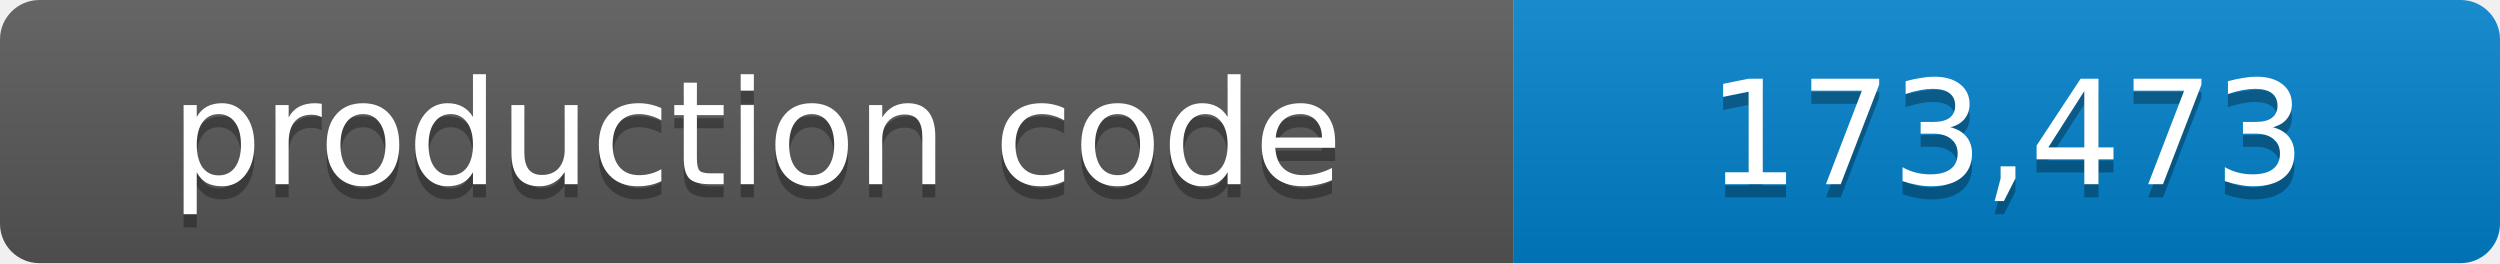
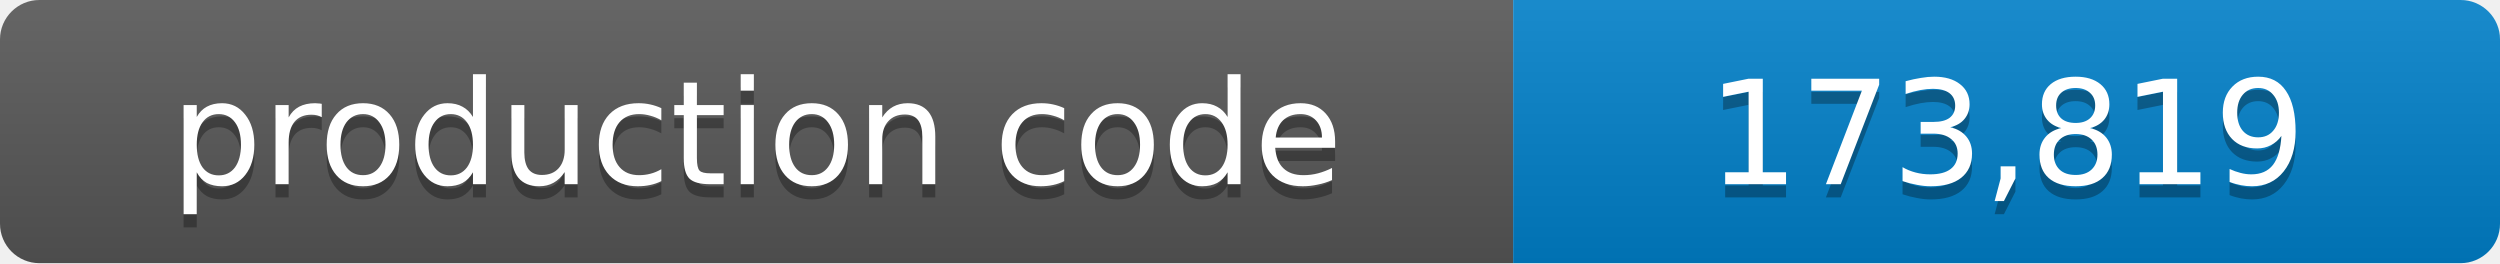
- <svg xmlns="http://www.w3.org/2000/svg" width="190" height="20" role="img" aria-label="production code: 173,473 lines">
+ <svg xmlns="http://www.w3.org/2000/svg" width="190" height="20" role="img" aria-label="production code: 173,819 lines">
  <linearGradient id="shade" x2="0" y2="100%">
    <stop offset="0" stop-color="#fff" stop-opacity=".1" />
    <stop offset="1" stop-opacity=".1" />
  </linearGradient>
  <clipPath id="round">
    <rect width="190" height="20" rx="3" />
  </clipPath>
  <g clip-path="url(#round)">
    <path fill="#555" d="M0 0h115v20H0z" />
    <path fill="#007ec6" d="M115 0h75v20h-75z" />
    <path fill="url(#shade)" d="M0 0h190v20H0z" />
  </g>
  <g fill="#fff" text-anchor="middle" font-family="Verdana,Geneva,DejaVu Sans,sans-serif" font-size="11">
    <text x="57.5" y="15" fill="#010101" fill-opacity=".3">production code</text>
    <text x="57.5" y="14">production code</text>
-     <text x="152.5" y="15" fill="#010101" fill-opacity=".3">173,473</text>
-     <text x="152.5" y="14">173,473</text>
+     <text x="152.5" y="15" fill="#010101" fill-opacity=".3">173,819</text>
+     <text x="152.5" y="14">173,819</text>
  </g>
</svg>
